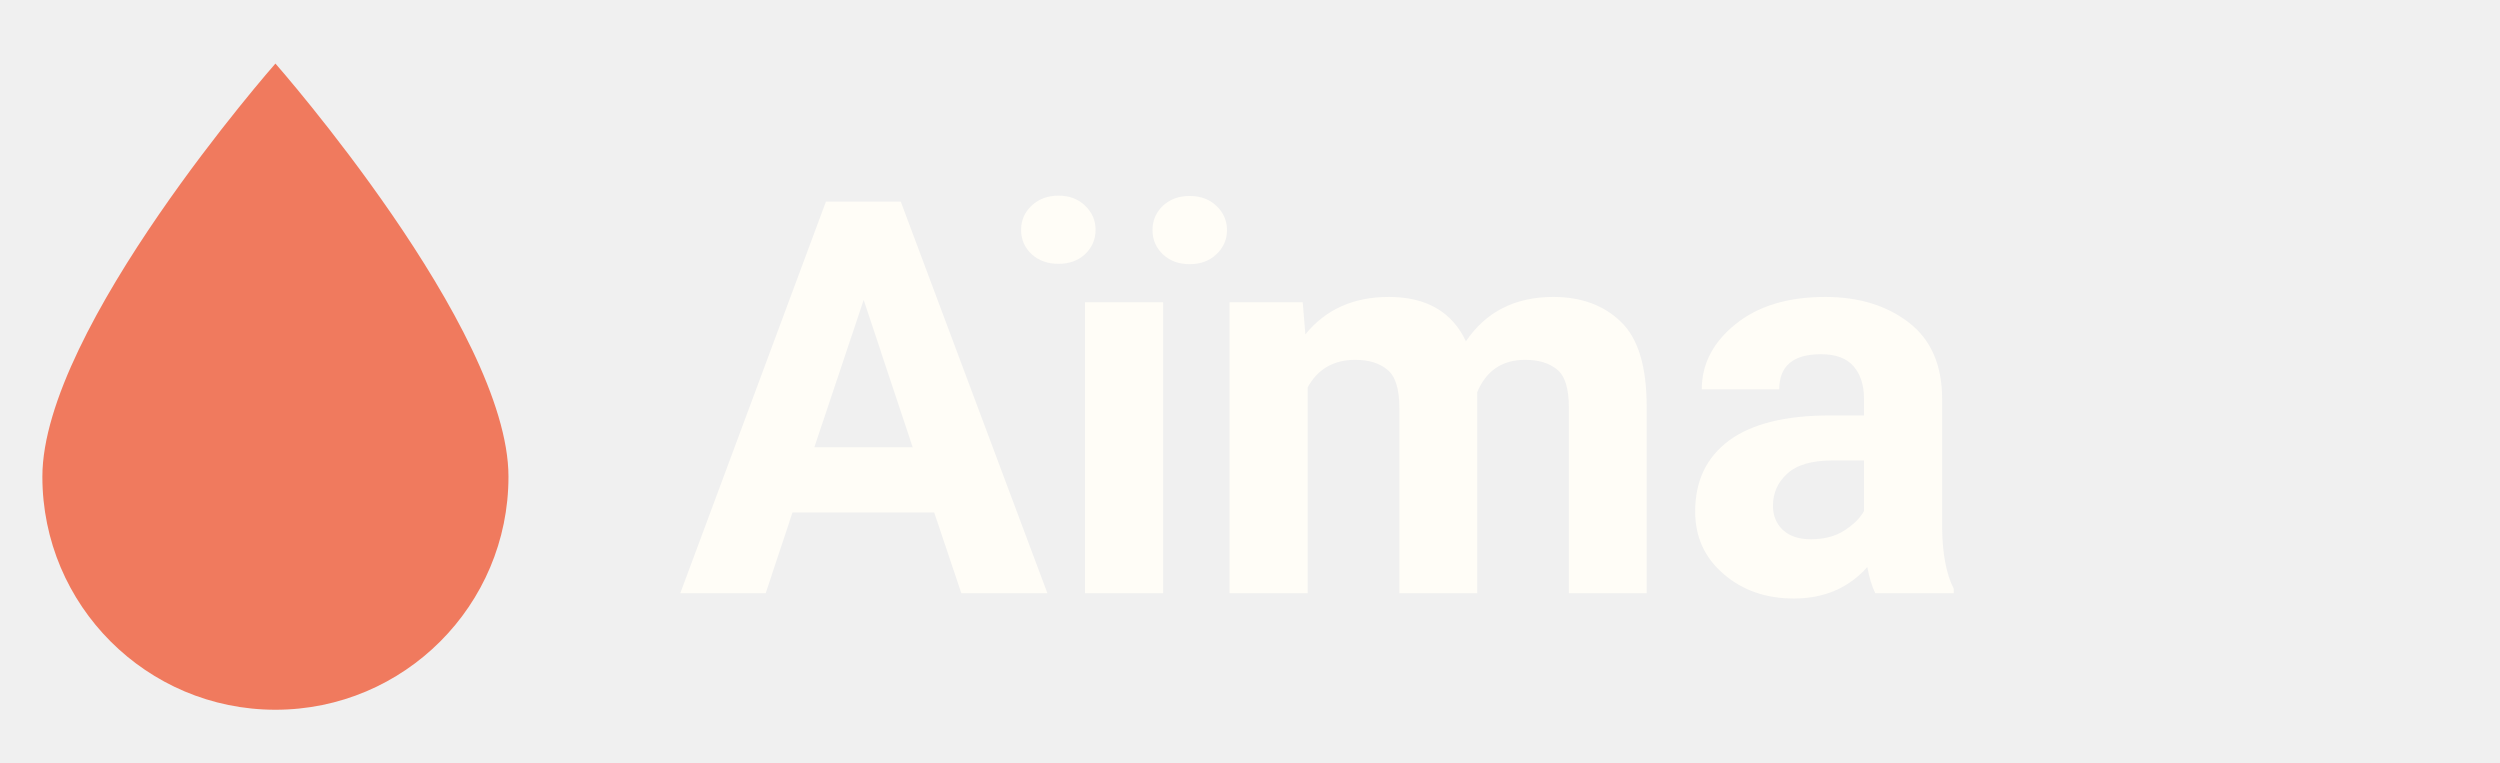
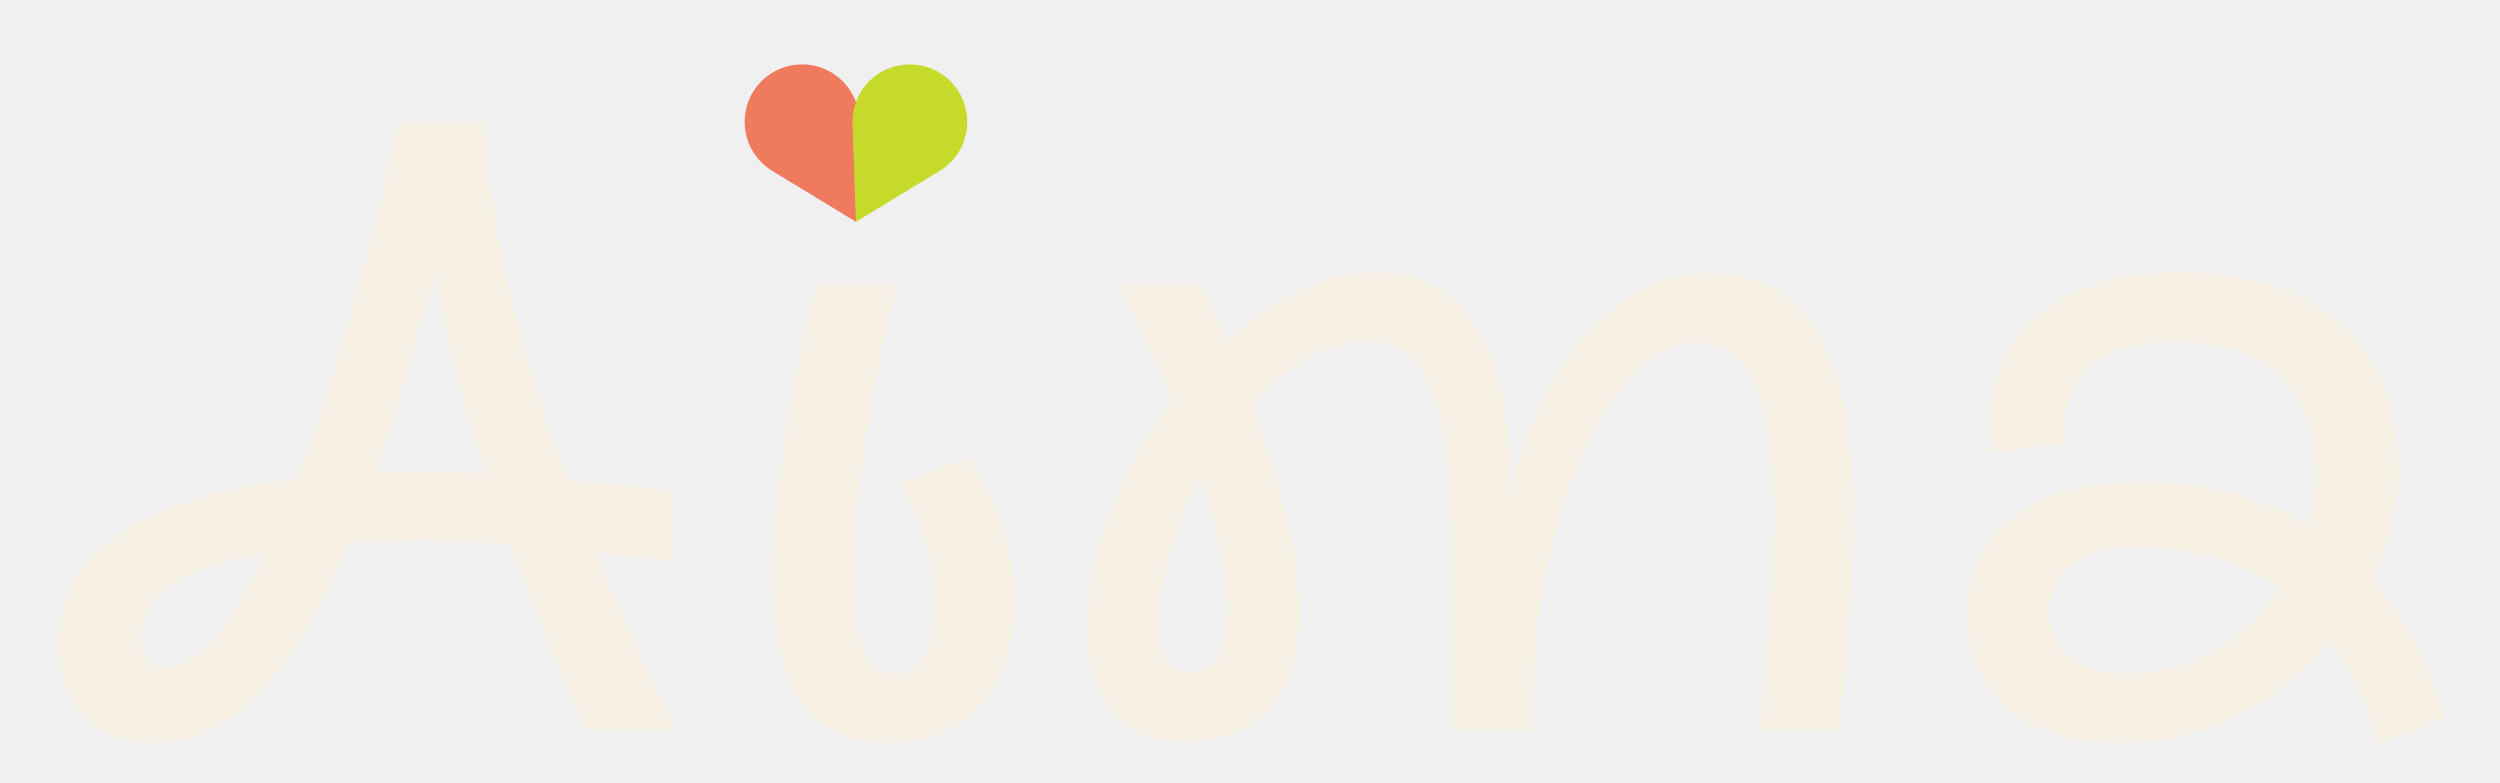
- <svg xmlns="http://www.w3.org/2000/svg" viewBox="0 0 118 36" role="img" aria-label="Aïma">
-   <path d="M13 3C13 3 2 15.5 2 22.5a11 11 0 0 0 22 0C24 15.5 13 3 13 3Z" fill="#F07A5E" />
-   <text x="32" y="28" font-family="system-ui, -apple-system, 'Segoe UI', Roboto, sans-serif" font-size="26" font-weight="700" fill="#FFFDF7">Aïma</text>
+ <svg xmlns="http://www.w3.org/2000/svg" width="760" height="238" viewBox="0 0 760 238" fill="none">
+   <g clip-path="url(#clip0_748_202)">
+     <path d="M17.718 195.687C17.718 181.408 24.064 170.169 36.757 161.971C49.45 153.774 67.344 148.264 90.439 145.444C101.369 116.355 111.594 80.215 121.113 37.023H147.029C149.32 69.461 157.782 105.69 172.415 145.708L204.676 149.146V170.83L181.141 167.921C187.488 183.611 195.686 201.681 205.734 222.131H178.232C169.77 203.62 162.014 184.757 154.962 165.541C146.676 164.836 137.597 164.483 127.724 164.483C122.436 164.483 115.208 164.66 106.04 165.012C97.755 184.933 88.808 200.051 79.2 210.364C69.592 220.677 58.794 225.833 46.806 225.833C37.815 225.833 30.719 223.101 25.518 217.636C20.318 212.171 17.718 204.855 17.718 195.687ZM50.508 202.827C59.499 202.827 69.636 191.192 80.919 167.921C55.532 172.505 42.839 181.143 42.839 193.836C42.839 196.657 43.5 198.861 44.823 200.447C46.145 202.034 48.04 202.827 50.508 202.827ZM129.576 143.328L147.557 143.857C140.329 121.644 135.217 101.106 132.22 82.243C125.697 107.453 119.703 127.903 114.238 143.593L129.576 143.328ZM234.823 174.797C234.823 163.69 235.836 151.217 237.864 137.378C239.891 123.539 243.197 106.571 247.78 86.474H272.637C268.054 106.042 264.748 122.834 262.721 136.849C260.694 150.865 259.68 163.426 259.68 174.532C259.68 185.286 260.605 192.999 262.457 197.671C264.308 202.342 267.437 204.678 271.844 204.678C276.075 204.678 279.16 202.959 281.1 199.522C283.039 196.084 284.008 190.663 284.008 183.259C284.008 176.736 283.171 170.61 281.496 164.88C279.821 159.151 277.221 153.201 273.695 147.03L294.057 138.833C303.577 152.76 308.337 167.48 308.337 182.994C308.337 196.392 304.899 206.882 298.024 214.463C291.148 222.043 281.981 225.833 270.522 225.833C258.181 225.833 249.146 221.691 243.417 213.405C237.687 205.119 234.823 192.25 234.823 174.797ZM330.55 191.192C330.55 180.085 332.842 168.406 337.425 156.154C342.009 143.901 348.267 132.486 356.2 121.909C351.793 110.802 346.328 98.99 339.805 86.474H365.191L372.86 103.398C380.088 96.875 387.537 91.806 395.205 88.192C402.874 84.579 410.587 82.772 418.344 82.772C432.271 82.772 442.716 88.81 449.68 100.886C456.644 112.962 459.685 129.577 458.803 150.733C464.092 129.048 472.201 112.345 483.132 100.621C494.062 88.898 506.05 83.036 519.095 83.036C535.667 83.036 547.214 89.647 553.737 102.869C560.26 116.091 563.521 134.425 563.521 157.872C563.521 171.8 562.111 193.219 559.29 222.131H534.962C537.782 193.572 539.193 171.976 539.193 157.344C539.193 140.067 537.386 126.889 533.772 117.81C530.158 108.731 524.12 104.191 515.658 104.191C507.372 104.191 499.306 109.436 491.461 119.925C483.616 130.415 477.314 144.695 472.554 162.765C467.794 180.835 465.59 200.624 465.943 222.131H441.35V171.888C441.35 155.845 440.557 142.932 438.97 133.147C437.383 123.363 434.695 116.047 430.905 111.199C427.114 106.351 421.782 103.927 414.906 103.927C409.265 103.927 403.491 105.601 397.585 108.951C391.679 112.301 385.994 116.884 380.529 122.702C390.225 148.97 395.073 170.301 395.073 186.696C395.073 199.037 392.032 208.601 385.95 215.388C379.868 222.175 371.362 225.569 360.431 225.569C350.735 225.569 343.331 222.572 338.219 216.578C333.106 210.584 330.55 202.122 330.55 191.192ZM362.018 204.414C365.544 204.414 368.277 202.827 370.216 199.654C372.155 196.481 373.125 191.897 373.125 185.903C373.125 175.502 370.392 161.839 364.927 144.915C356.641 160.429 352.498 175.678 352.498 190.663C352.498 199.83 355.672 204.414 362.018 204.414ZM598.163 186.432C598.163 174.091 602.747 164.351 611.914 157.211C621.081 150.071 633.95 146.502 650.522 146.502C670.091 146.502 687.191 150.909 701.823 159.724C703.234 154.435 703.939 149.146 703.939 143.857C703.939 130.988 700.281 121.115 692.965 114.24C685.648 107.364 674.939 103.927 660.835 103.927C650.081 103.927 641.884 106.13 636.242 110.538C630.601 114.945 627.78 121.203 627.78 129.313C627.78 130.547 627.956 132.398 628.309 134.866L605.832 137.511C605.303 134.337 605.038 131.34 605.038 128.52C605.038 114.416 610.151 103.266 620.376 95.068C630.601 86.87 644.616 82.772 662.422 82.772C683.401 82.772 699.752 87.972 711.475 98.374C723.199 108.775 729.061 123.672 729.061 143.064C729.061 154.17 726.416 165.189 721.127 176.119C731.176 187.402 738.492 201.593 743.076 218.694L722.714 225.833C719.541 214.198 714.869 203.885 708.699 194.894C700.766 204.414 691.202 211.95 680.007 217.504C668.812 223.057 657.133 225.833 644.969 225.833C629.807 225.833 618.216 222.352 610.195 215.388C602.174 208.424 598.163 198.772 598.163 186.432ZM646.555 204.678C656.075 204.678 664.89 202.342 672.999 197.671C681.109 192.999 687.808 186.785 693.097 179.028C680.756 170.566 666.388 166.334 649.993 166.334C641.178 166.334 634.479 168.097 629.896 171.623C625.312 175.149 623.02 179.997 623.02 186.167C623.02 191.809 625.092 196.304 629.235 199.654C633.377 203.003 639.151 204.678 646.555 204.678Z" fill="#F6F1E4" />
+     <path d="M260.209 67.434L234.743 51.938C232.12 50.34 229.965 48.078 228.496 45.38C227.027 42.683 226.296 39.645 226.377 36.575C226.458 33.504 227.347 30.509 228.956 27.893C230.564 25.276 232.835 23.13 235.538 21.672C238.242 20.214 241.282 19.495 244.352 19.588C247.423 19.681 250.414 20.583 253.024 22.202C255.634 23.821 257.771 26.1 259.218 28.809C260.665 31.519 261.372 34.562 261.267 37.632L260.209 67.434Z" fill="#F07A5E" />
+     <path d="M260.209 67.434L259.151 37.632C259.046 34.562 259.752 31.519 261.199 28.809C262.647 26.1 264.783 23.821 267.394 22.202C270.004 20.583 272.995 19.681 276.065 19.588C279.135 19.495 282.176 20.214 284.879 21.672C287.582 23.13 289.853 25.276 291.462 27.893C293.07 30.509 293.96 33.504 294.041 36.575C294.121 39.645 293.39 42.683 291.921 45.38C290.452 48.078 288.297 50.34 285.674 51.938L260.209 67.434Z" fill="#C6DA2C" />
+   </g>
+   <defs>
+     <clipPath id="clip0_748_202">
+       <rect width="760" height="238" fill="white" />
+     </clipPath>
+   </defs>
</svg>
